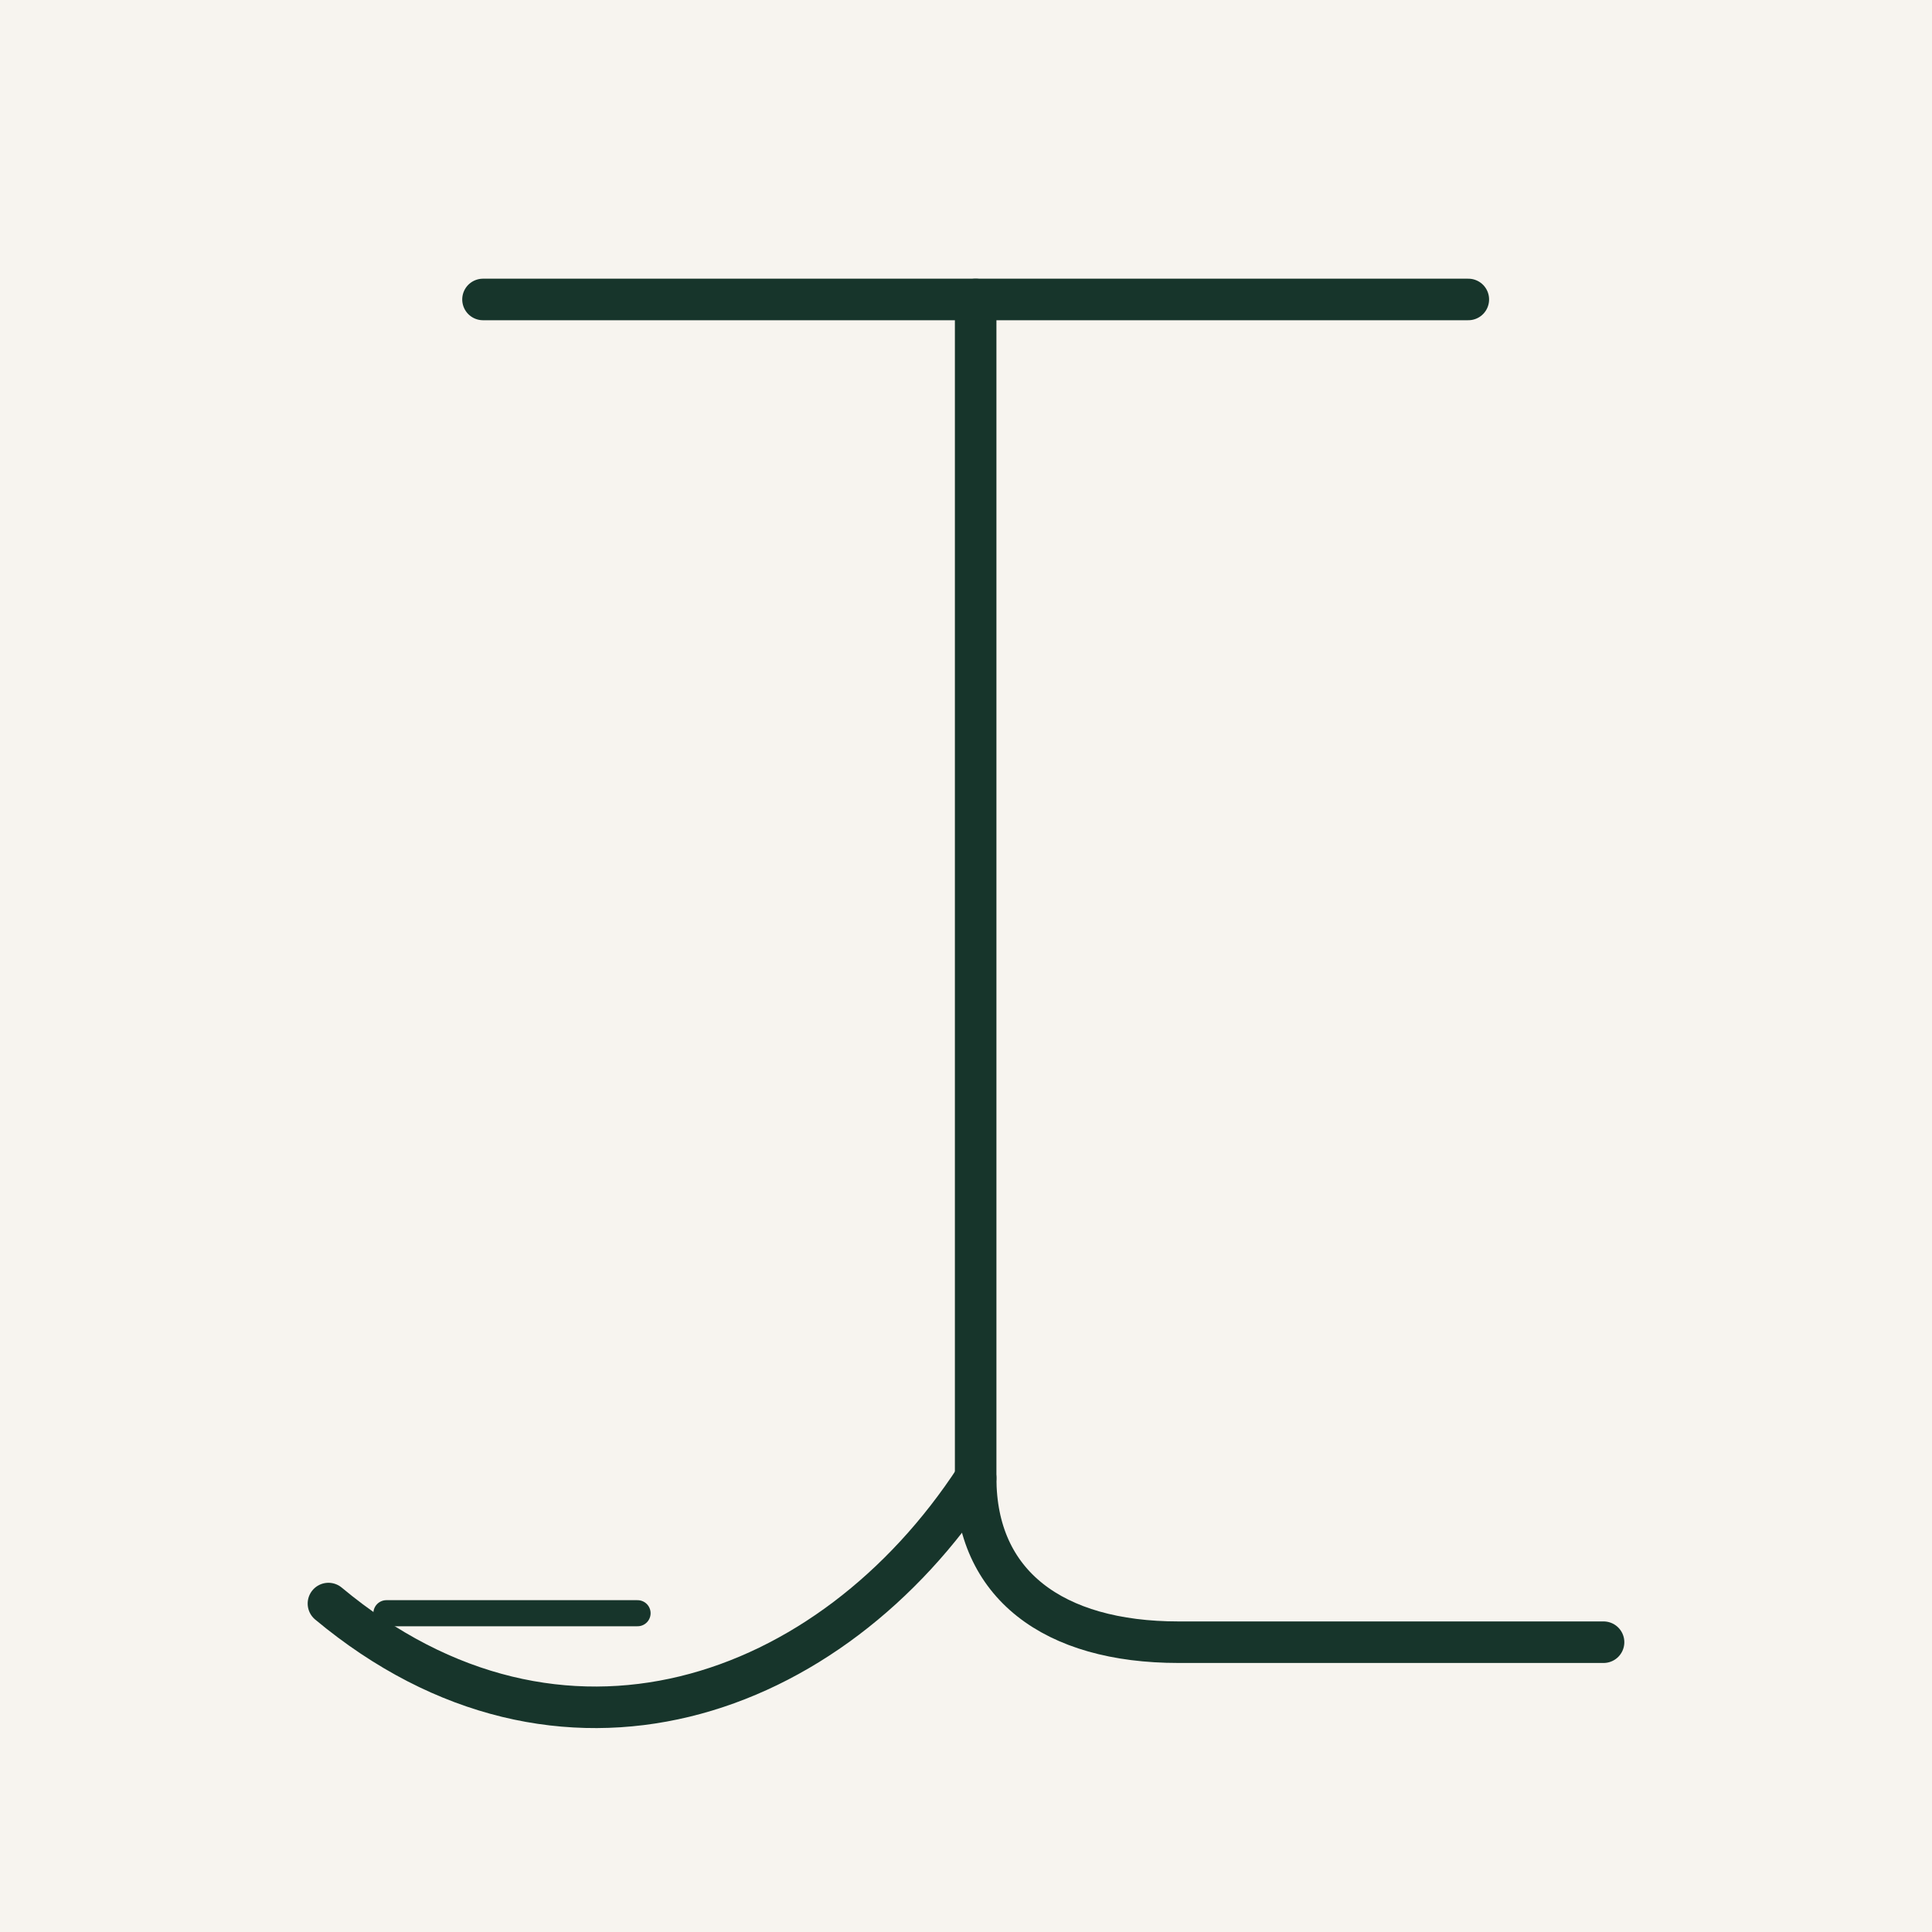
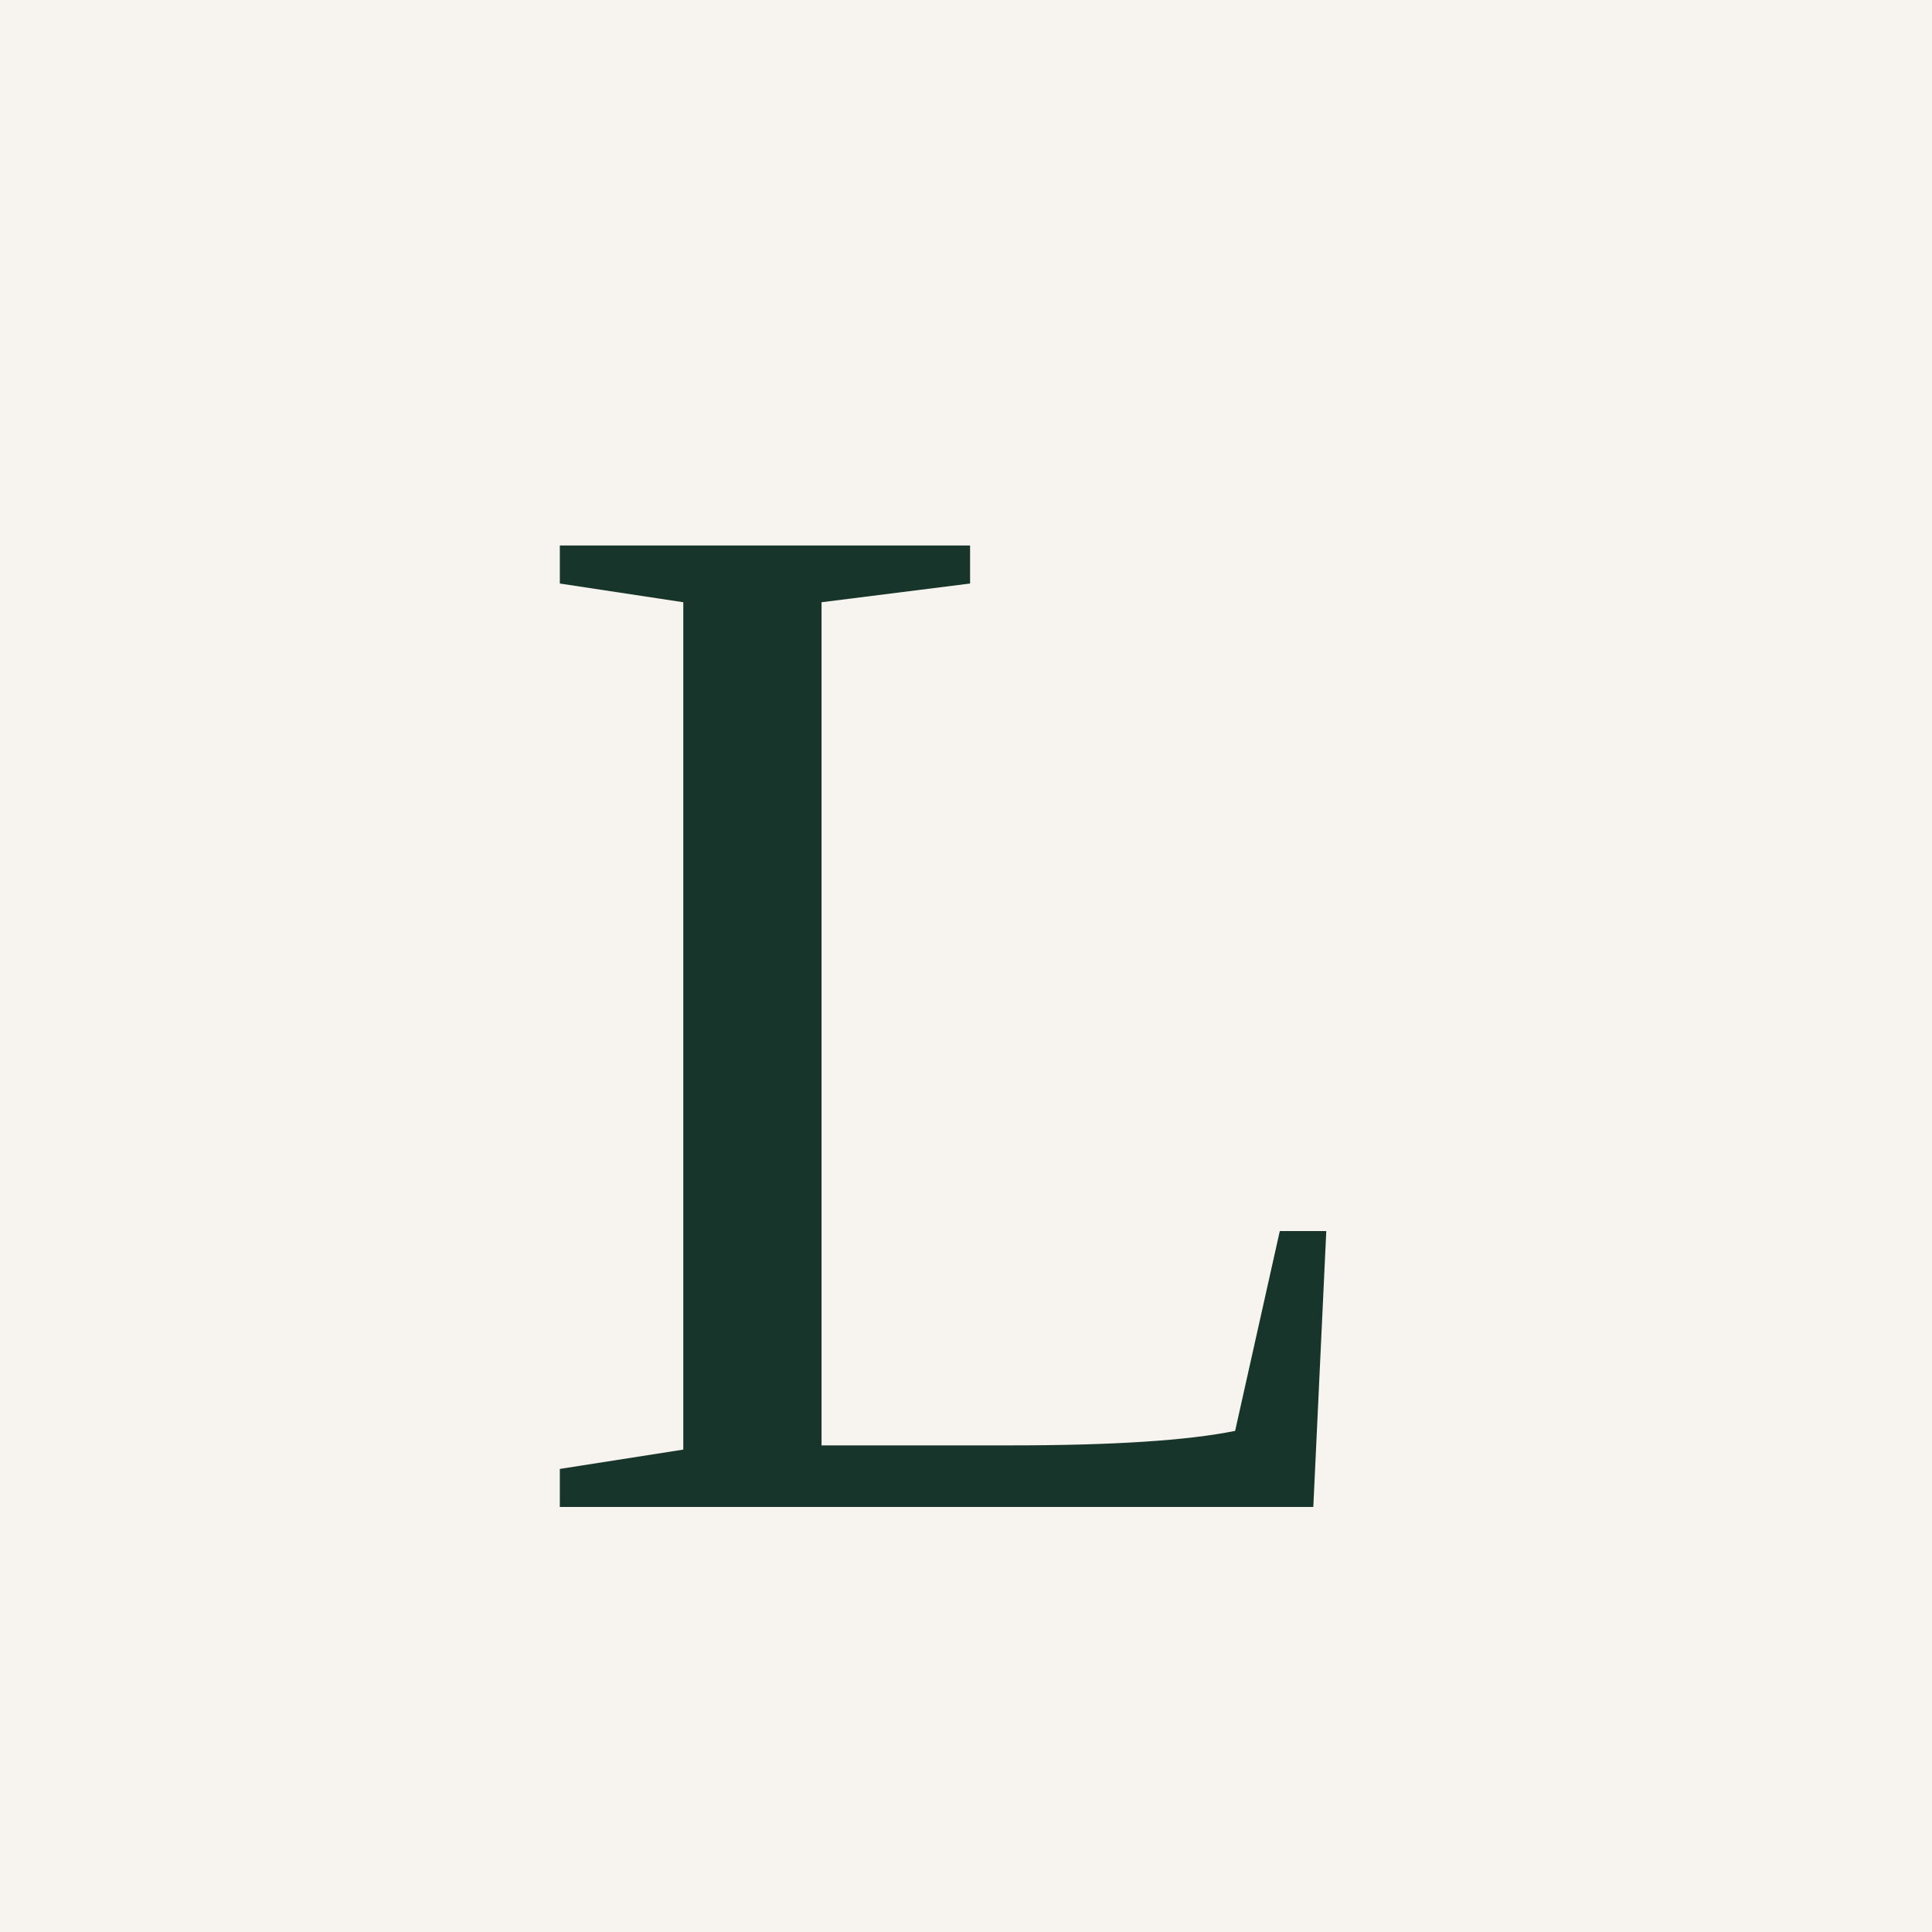
- <svg xmlns="http://www.w3.org/2000/svg" viewBox="0 0 100 100" style="color:#17352b" role="img" aria-label="LUNÉRA monogram">
+ <svg xmlns="http://www.w3.org/2000/svg" viewBox="0 0 100 100" role="img" aria-label="LUNÉRA L monogram">
  <rect width="100" height="100" fill="#f7f4ef" />
-   <g fill="none" stroke="currentColor" stroke-width="2.15" stroke-linecap="round" stroke-linejoin="round">
-     <path d="M25 15.5H76" />
-     <path d="M50.5 15.5V76.5C50.5 82 54.5 85 61 85H83" />
-     <path d="M50.5 76.5C43 88 29 93 17 83" />
-     <path d="M20 83.5H33" stroke-width="1.35" />
-   </g>
+   <text x="50" y="78" text-anchor="middle" font-family="'Bodoni Moda','Times New Roman',serif" font-size="76" font-weight="400" fill="#17352b">L</text>
</svg>
